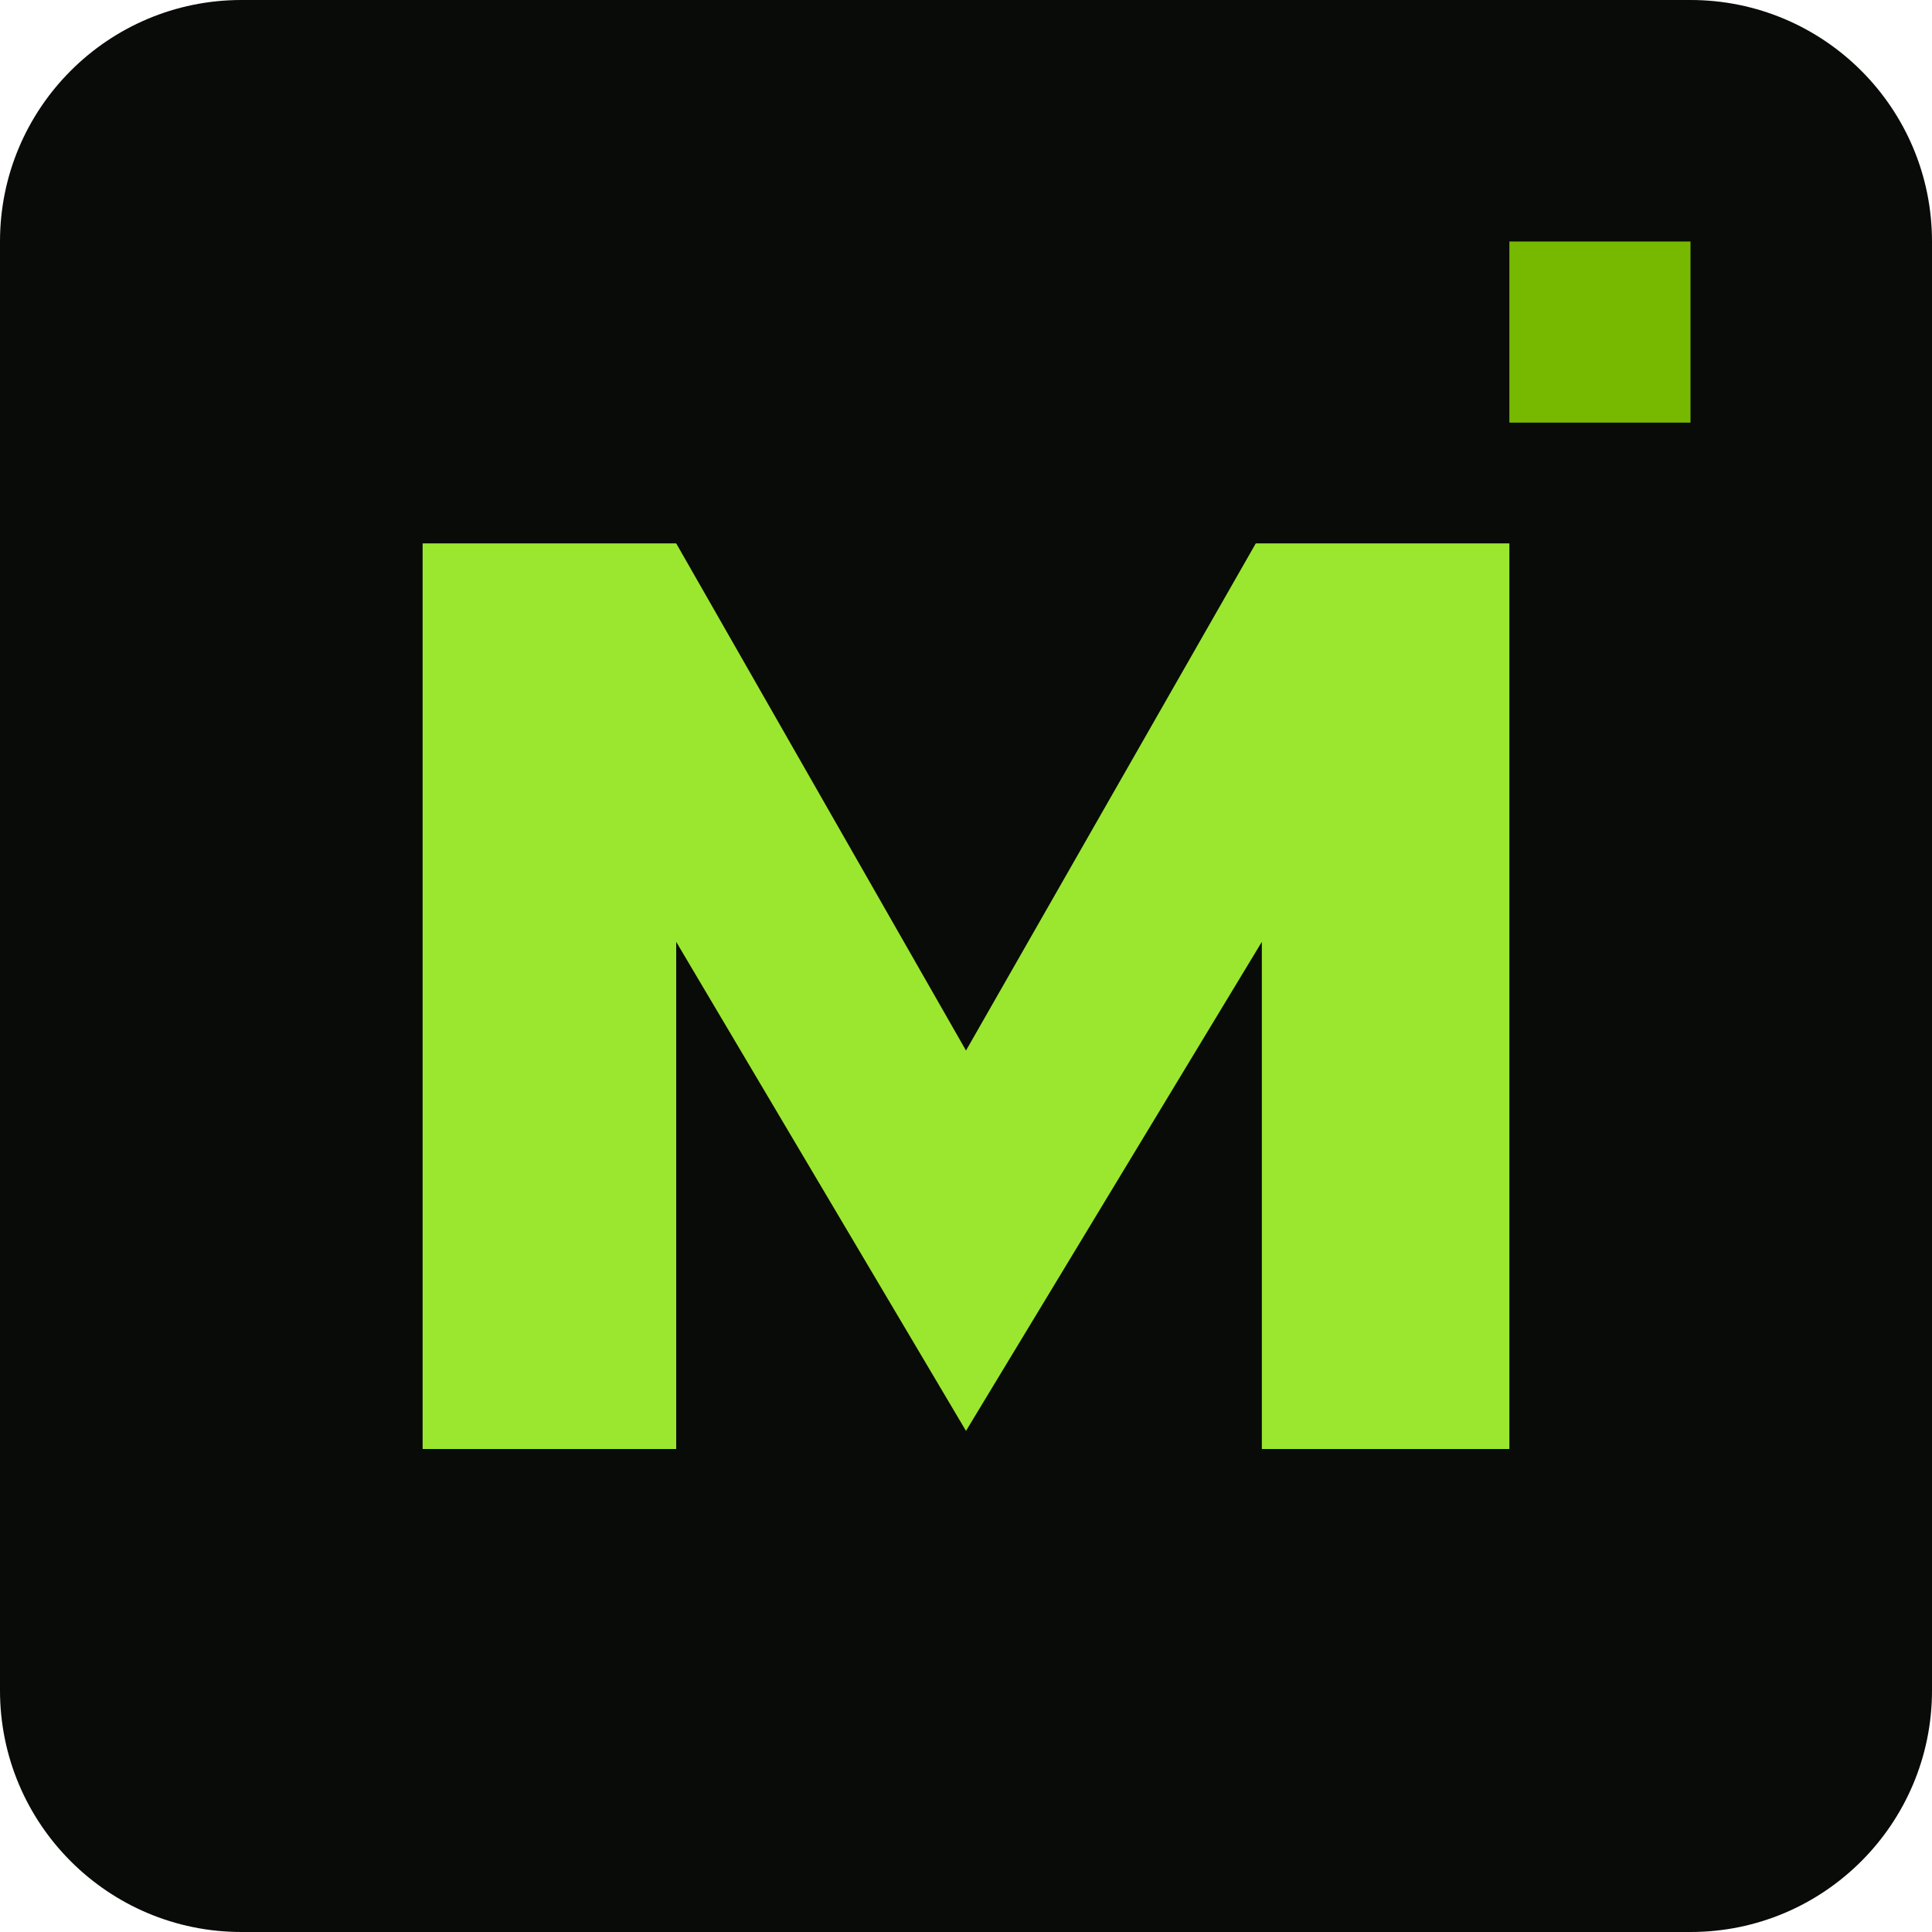
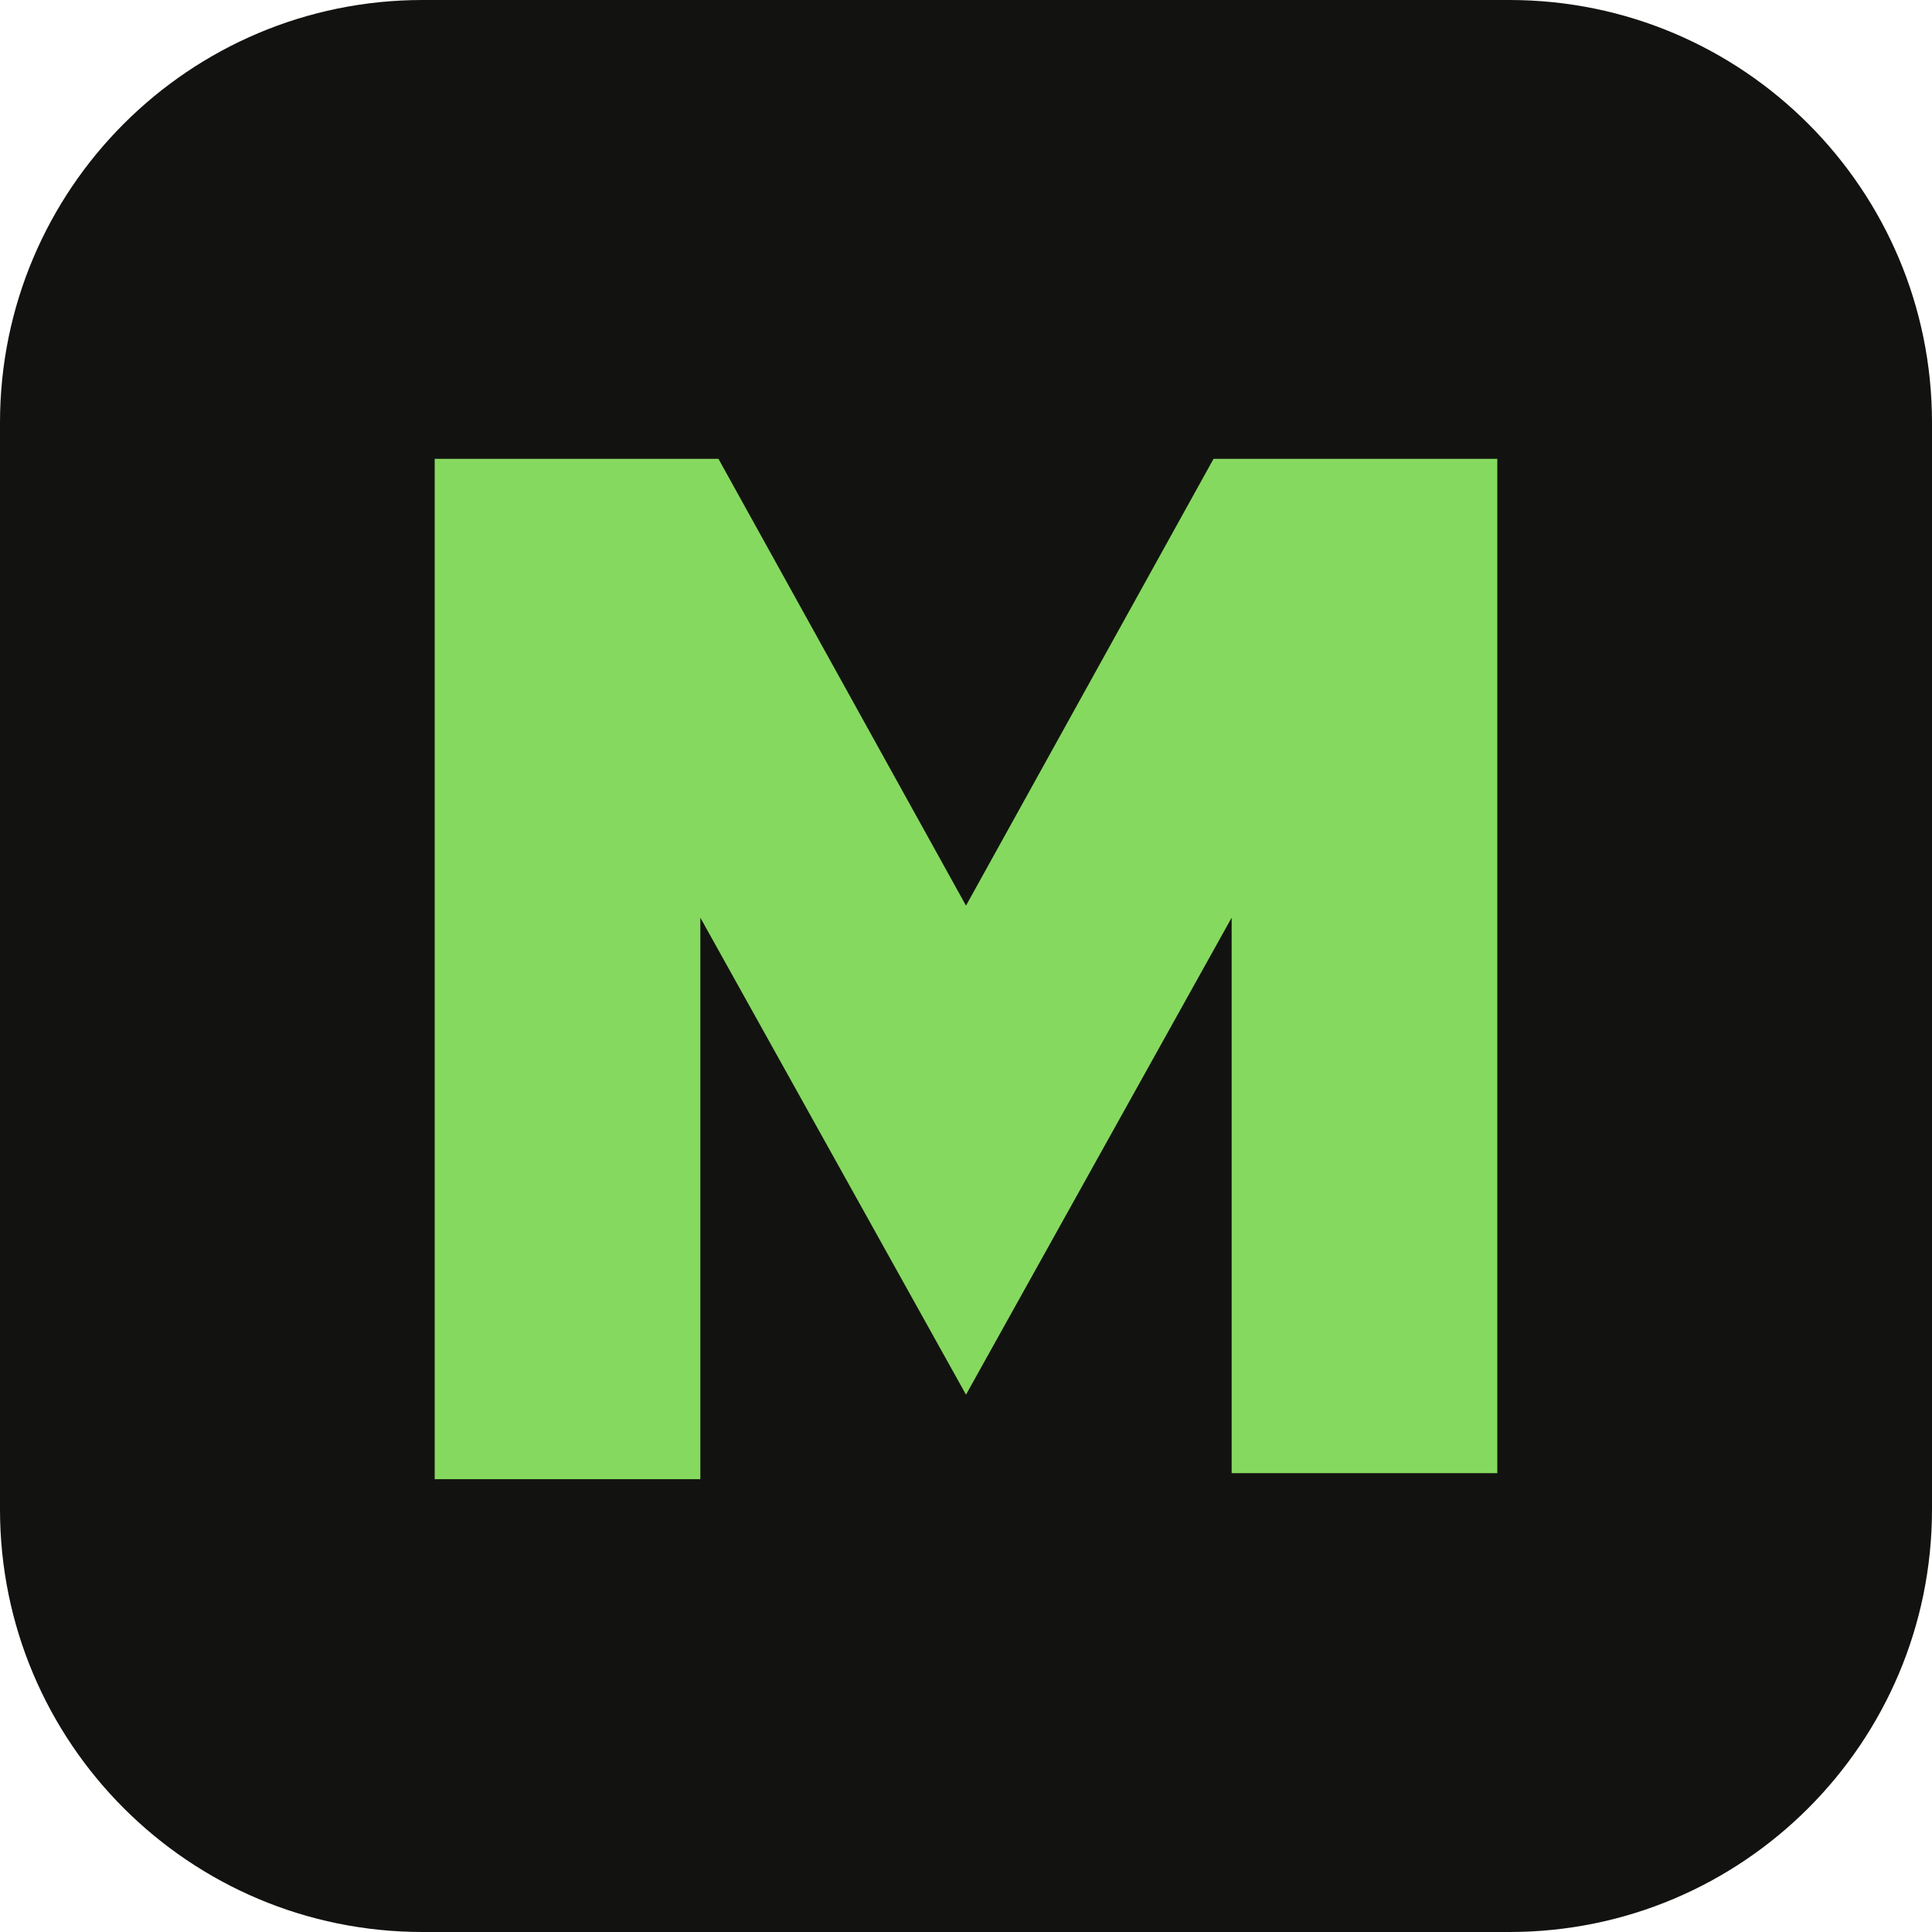
<svg xmlns="http://www.w3.org/2000/svg" viewBox="0 0 32 32">
-   <rect width="32" height="32" rx="4" fill="#080b08" />
-   <path d="M7 24V9h4.2l4.8 8.4L20.8 9H25v15h-4.1v-8.4L16 23.7l-4.8-8.1V24H7Z" fill="#9BE72F" />
-   <path d="M25 4h3v3h-3z" fill="#76B900" />
+   <rect width="32" height="32" rx="7" fill="#121310" />
+   <path d="M7.2 24.4V7.6h4.7l4.1 7.4 4.1-7.4h4.7v16.8h-4.4V15.2l-4.4 7.9-4.4-7.9v9.3H7.2Z" fill="#86d95f" />
</svg>
